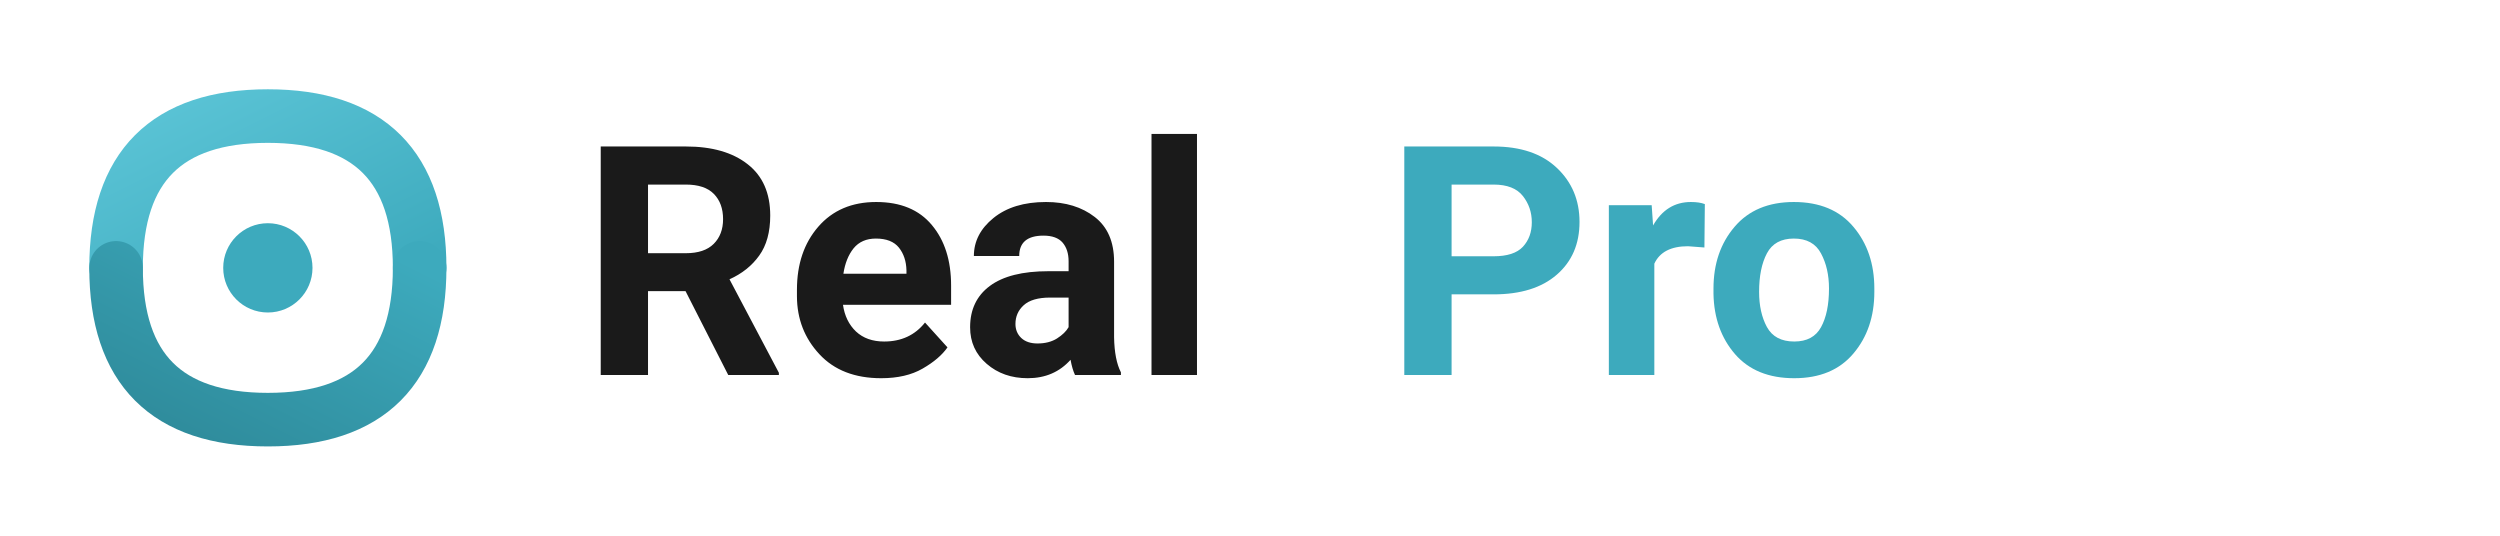
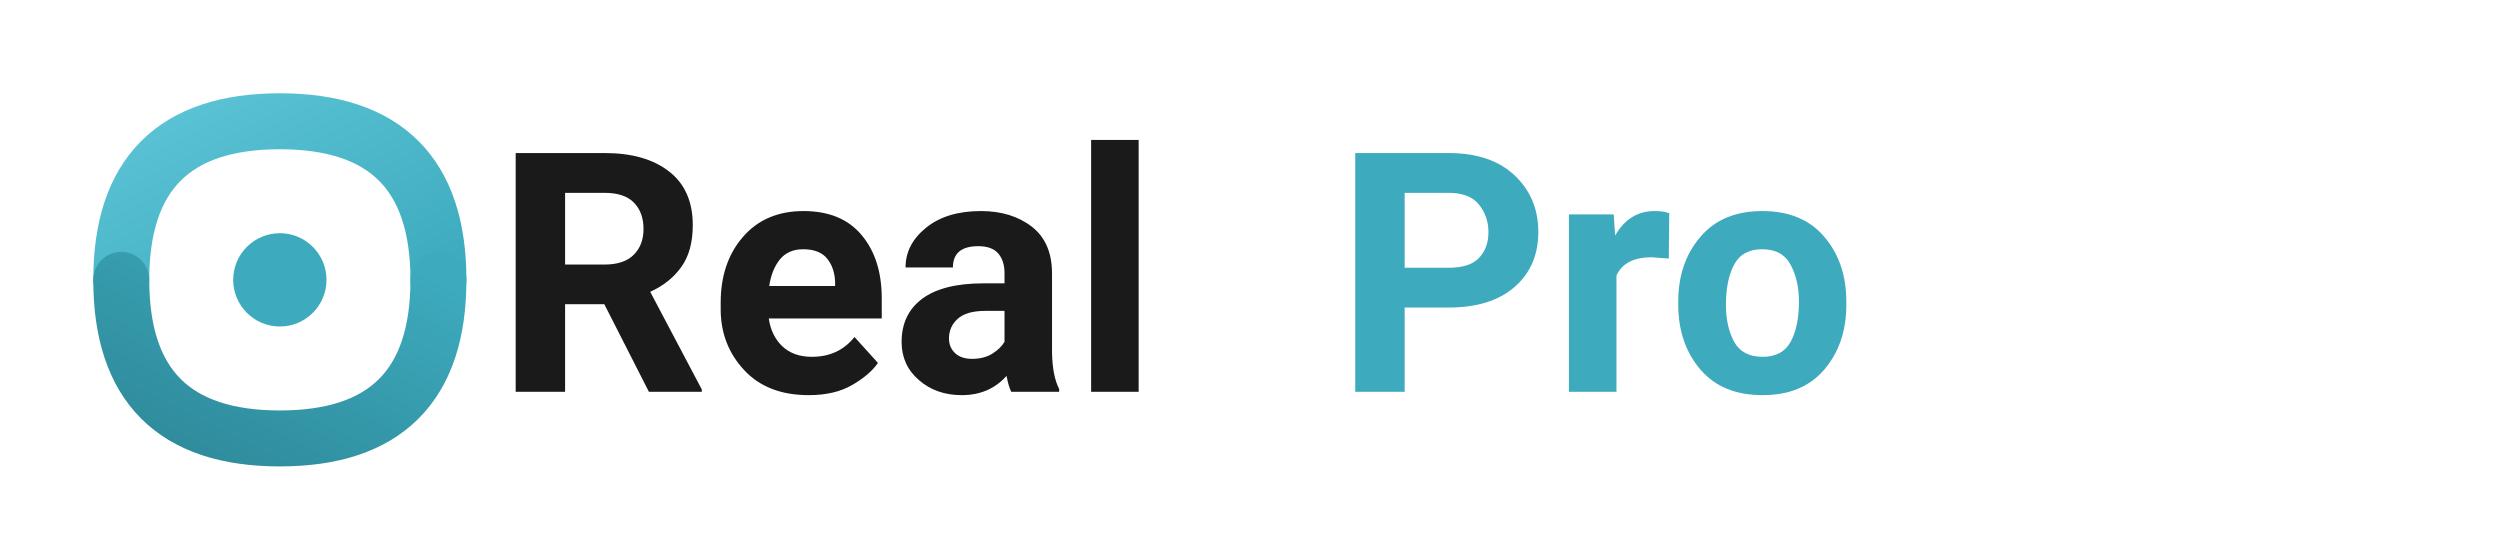
- <svg xmlns="http://www.w3.org/2000/svg" viewBox="0 0 280 60" fill="none">
+ <svg xmlns="http://www.w3.org/2000/svg" viewBox="0 0 268 60" fill="none">
  <defs>
    <linearGradient id="grad1" x1="0%" y1="0%" x2="100%" y2="100%">
      <stop offset="0%" style="stop-color:#5BC4D6" />
      <stop offset="100%" style="stop-color:#3DAABD" />
    </linearGradient>
    <linearGradient id="grad2" x1="100%" y1="0%" x2="0%" y2="100%">
      <stop offset="0%" style="stop-color:#3DAABD" />
      <stop offset="100%" style="stop-color:#2E8A9A" />
    </linearGradient>
  </defs>
  <g transform="translate(5, 5)">
    <path d="M8 25 Q8 8 25 8 Q42 8 42 25" stroke="url(#grad1)" stroke-width="6" stroke-linecap="round" fill="none" />
    <path d="M8 25 Q8 42 25 42 Q42 42 42 25" stroke="url(#grad2)" stroke-width="6" stroke-linecap="round" fill="none" />
    <circle cx="25" cy="25" r="5" fill="#3DAABD" />
  </g>
-   <text x="65" y="42" font-family="system-ui, -apple-system, 'Segoe UI', Roboto, sans-serif" font-size="36" font-weight="700" fill="#1A1A1A">Real</text>
-   <text x="155" y="42" font-family="system-ui, -apple-system, 'Segoe UI', Roboto, sans-serif" font-size="36" font-weight="700" fill="#3DAABD">Pro</text>
+   <text x="53" y="42" font-family="system-ui, -apple-system, 'Segoe UI', Roboto, sans-serif" font-size="36" font-weight="700" fill="#1A1A1A">Real</text>
+   <text x="143" y="42" font-family="system-ui, -apple-system, 'Segoe UI', Roboto, sans-serif" font-size="36" font-weight="700" fill="#3DAABD">Pro</text>
</svg>
